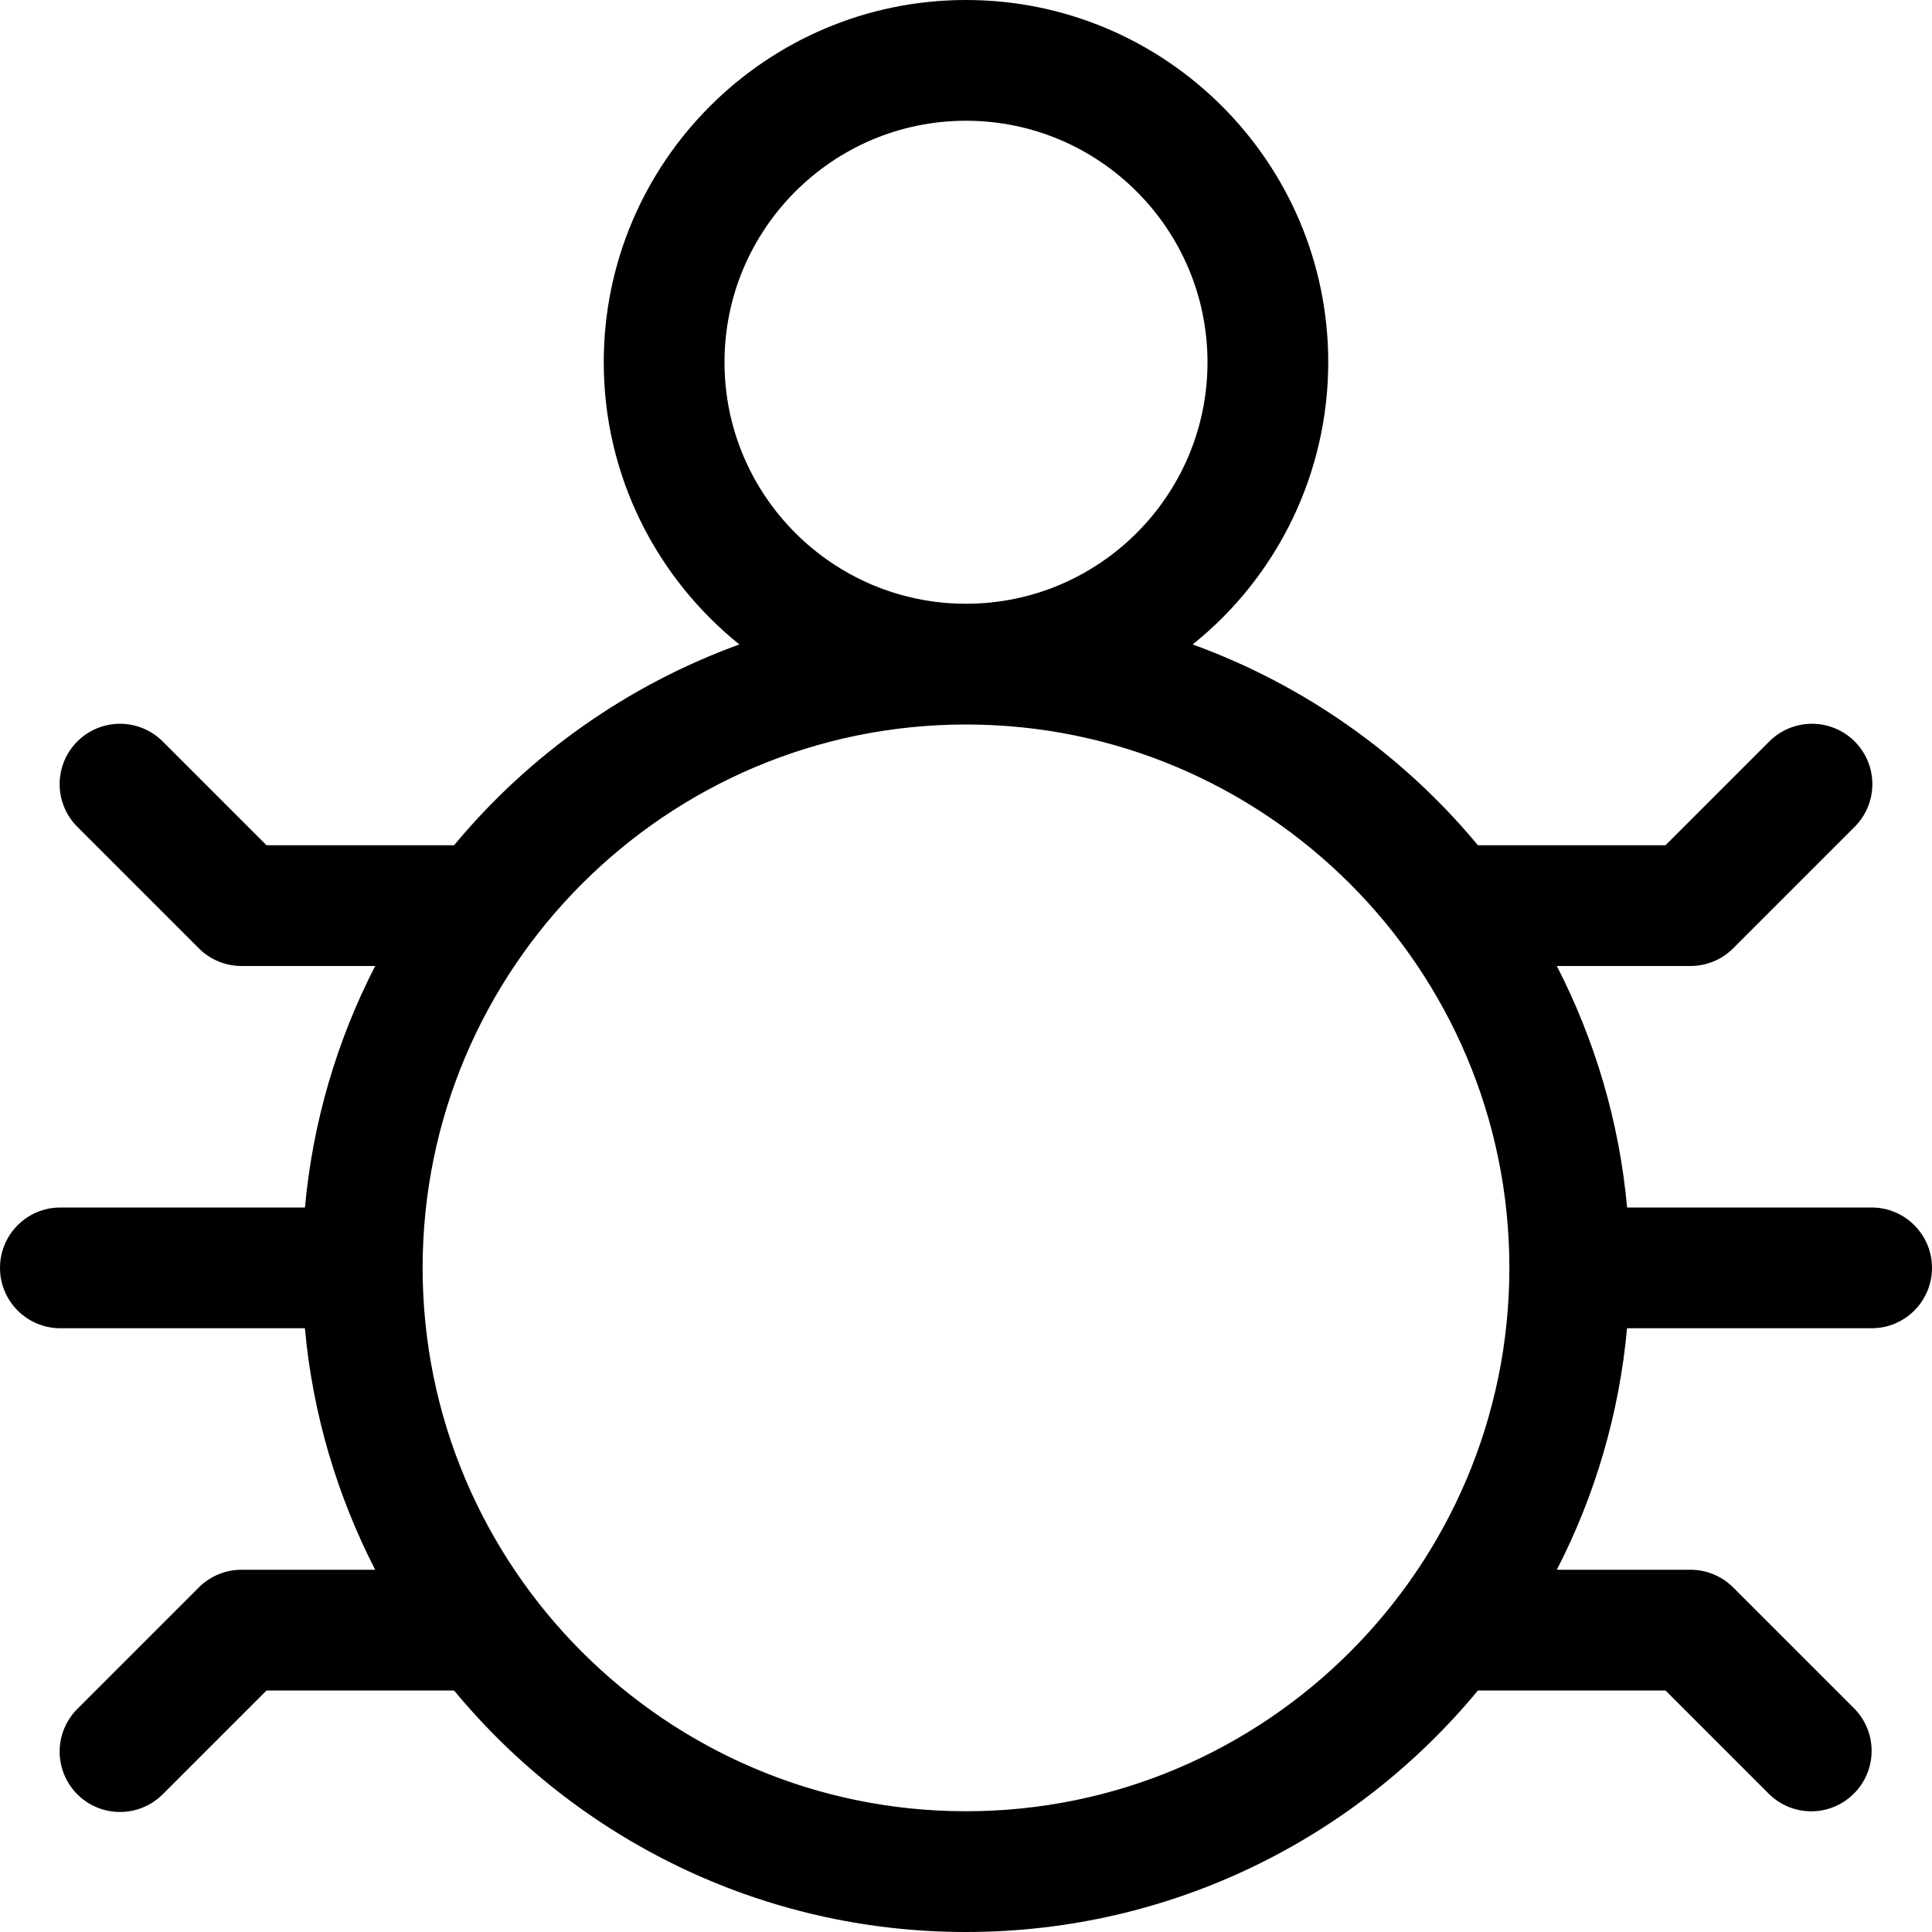
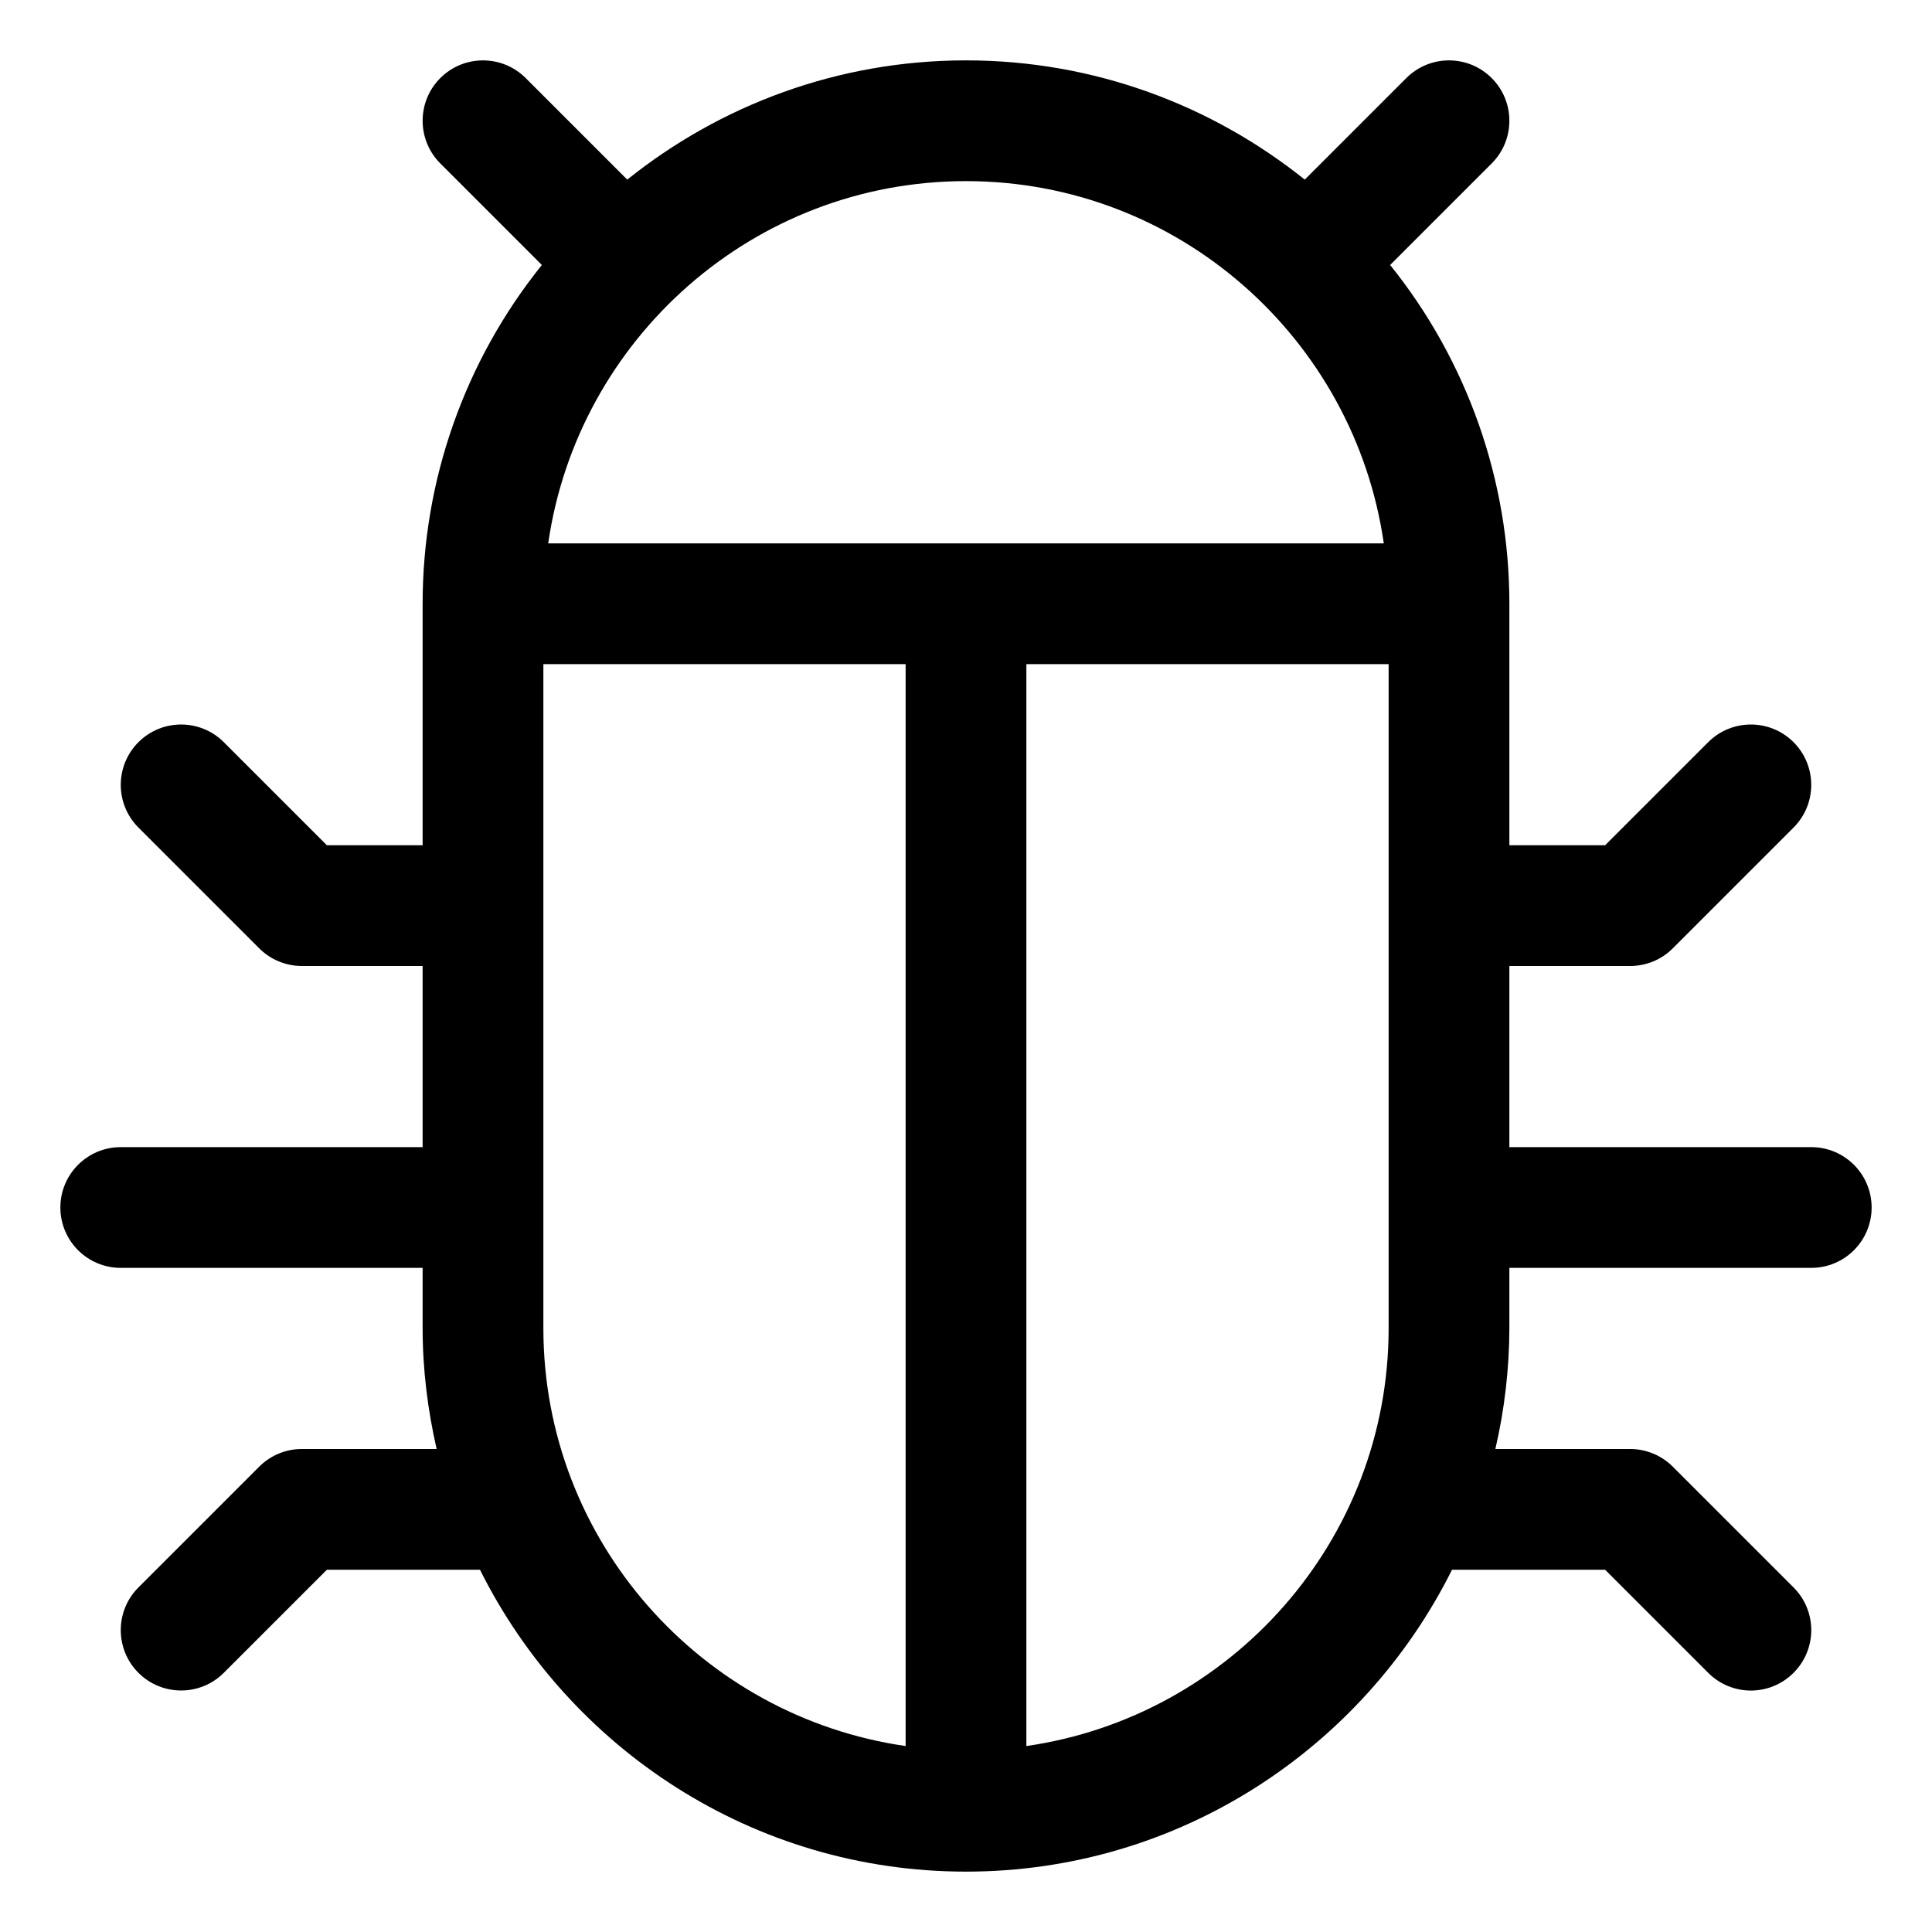
<svg xmlns="http://www.w3.org/2000/svg" viewBox="0 0 32 32">
-   <path d="M31 20h-4.05c-.13-1.43-.538-2.78-1.164-4H28a1 1 0 0 0 .707-.293l2-2a1 1 0 1 0-1.414-1.414L27.586 14h-3.107a11.037 11.037 0 0 0-4.725-3.326A5.988 5.988 0 0 0 22 6c0-3.309-2.691-6-6-6s-6 2.691-6 6c0 1.888.879 3.573 2.246 4.674A11.038 11.038 0 0 0 7.521 14H4.414l-1.707-1.707a1 1 0 1 0-1.414 1.414l2 2A1 1 0 0 0 4 16h2.214a10.902 10.902 0 0 0-1.163 4H1a1 1 0 1 0 0 2h4.05c.13 1.43.538 2.78 1.164 4H4a1 1 0 0 0-.707.293l-2 2a1 1 0 1 0 1.414 1.414L4.414 28h3.107c2.02 2.442 5.07 4 8.479 4s6.46-1.558 8.479-4h3.107l1.707 1.707a.997.997 0 0 0 1.414 0 1 1 0 0 0 0-1.414l-2-2A1 1 0 0 0 28 26h-2.214a10.902 10.902 0 0 0 1.163-4H31a1 1 0 1 0 0-2ZM12 6c0-2.206 1.794-4 4-4s4 1.794 4 4-1.794 4-4 4-4-1.794-4-4Zm4 24c-4.963 0-9-4.038-9-9s4.037-9 9-9 9 4.038 9 9-4.037 9-9 9Z" />
+   <path d="M30 19h-5v-3h2c.265 0 .52-.105.707-.293l2-2a.999.999 0 1 0-1.414-1.414L26.586 14H25v-4a8.948 8.948 0 0 0-1.975-5.611l1.682-1.682a.999.999 0 1 0-1.414-1.414l-1.682 1.682C20.071 1.742 18.122 1 16 1s-4.071.742-5.611 1.975L8.707 1.293a.999.999 0 1 0-1.414 1.414l1.682 1.682A8.948 8.948 0 0 0 7 10v4H5.414l-1.707-1.707a.999.999 0 1 0-1.414 1.414l2 2A1 1 0 0 0 5 16h2v3H2a1 1 0 0 0 0 2h5v1c0 .688.085 1.356.232 2H5a.997.997 0 0 0-.707.293l-2 2a.999.999 0 1 0 1.414 1.414L5.414 26H7.95c1.476 2.958 4.526 5 8.05 5s6.574-2.042 8.05-5h2.536l1.707 1.707a.997.997 0 0 0 1.414 0 .999.999 0 0 0 0-1.414l-2-2A1 1 0 0 0 27 24h-2.232A8.97 8.97 0 0 0 25 22v-1h5a1 1 0 0 0 0-2Zm-15 9.92c-3.387-.488-6-3.401-6-6.92V11h6v17.92ZM9.08 9c.488-3.387 3.401-6 6.92-6s6.432 2.613 6.92 6H9.08ZM23 22c0 3.519-2.613 6.432-6 6.92V11h6v11Z" />
</svg>
